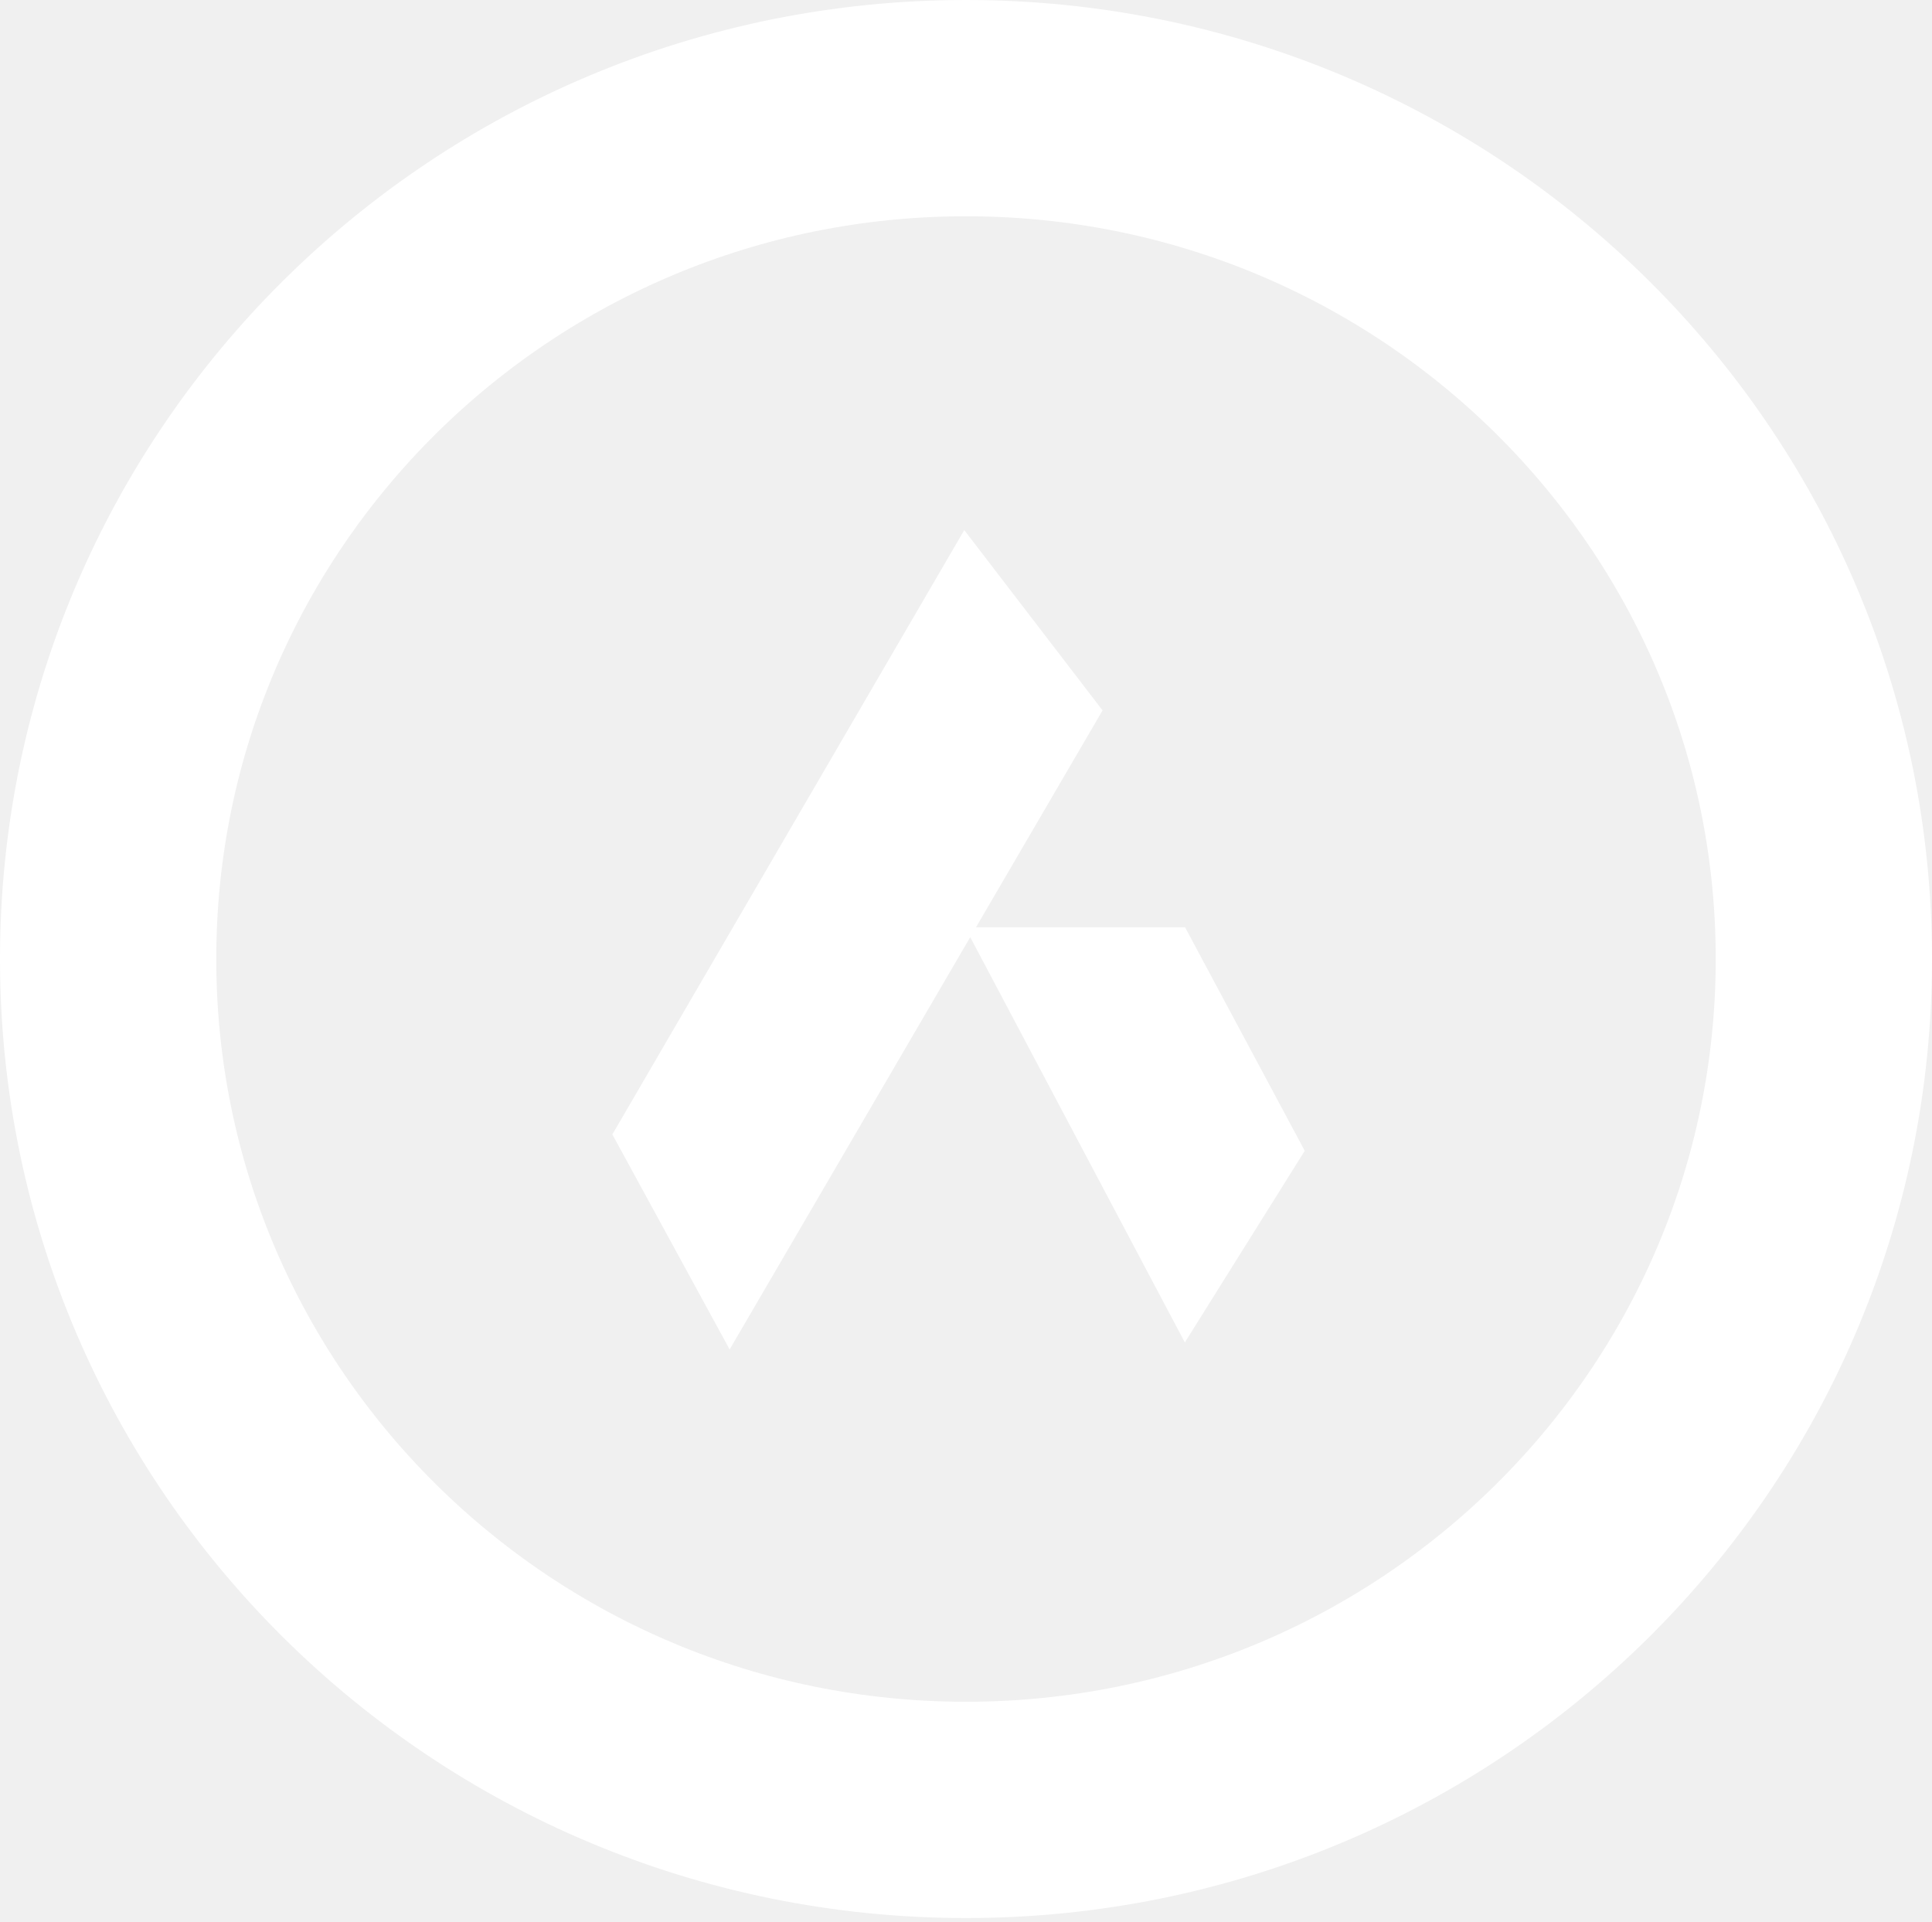
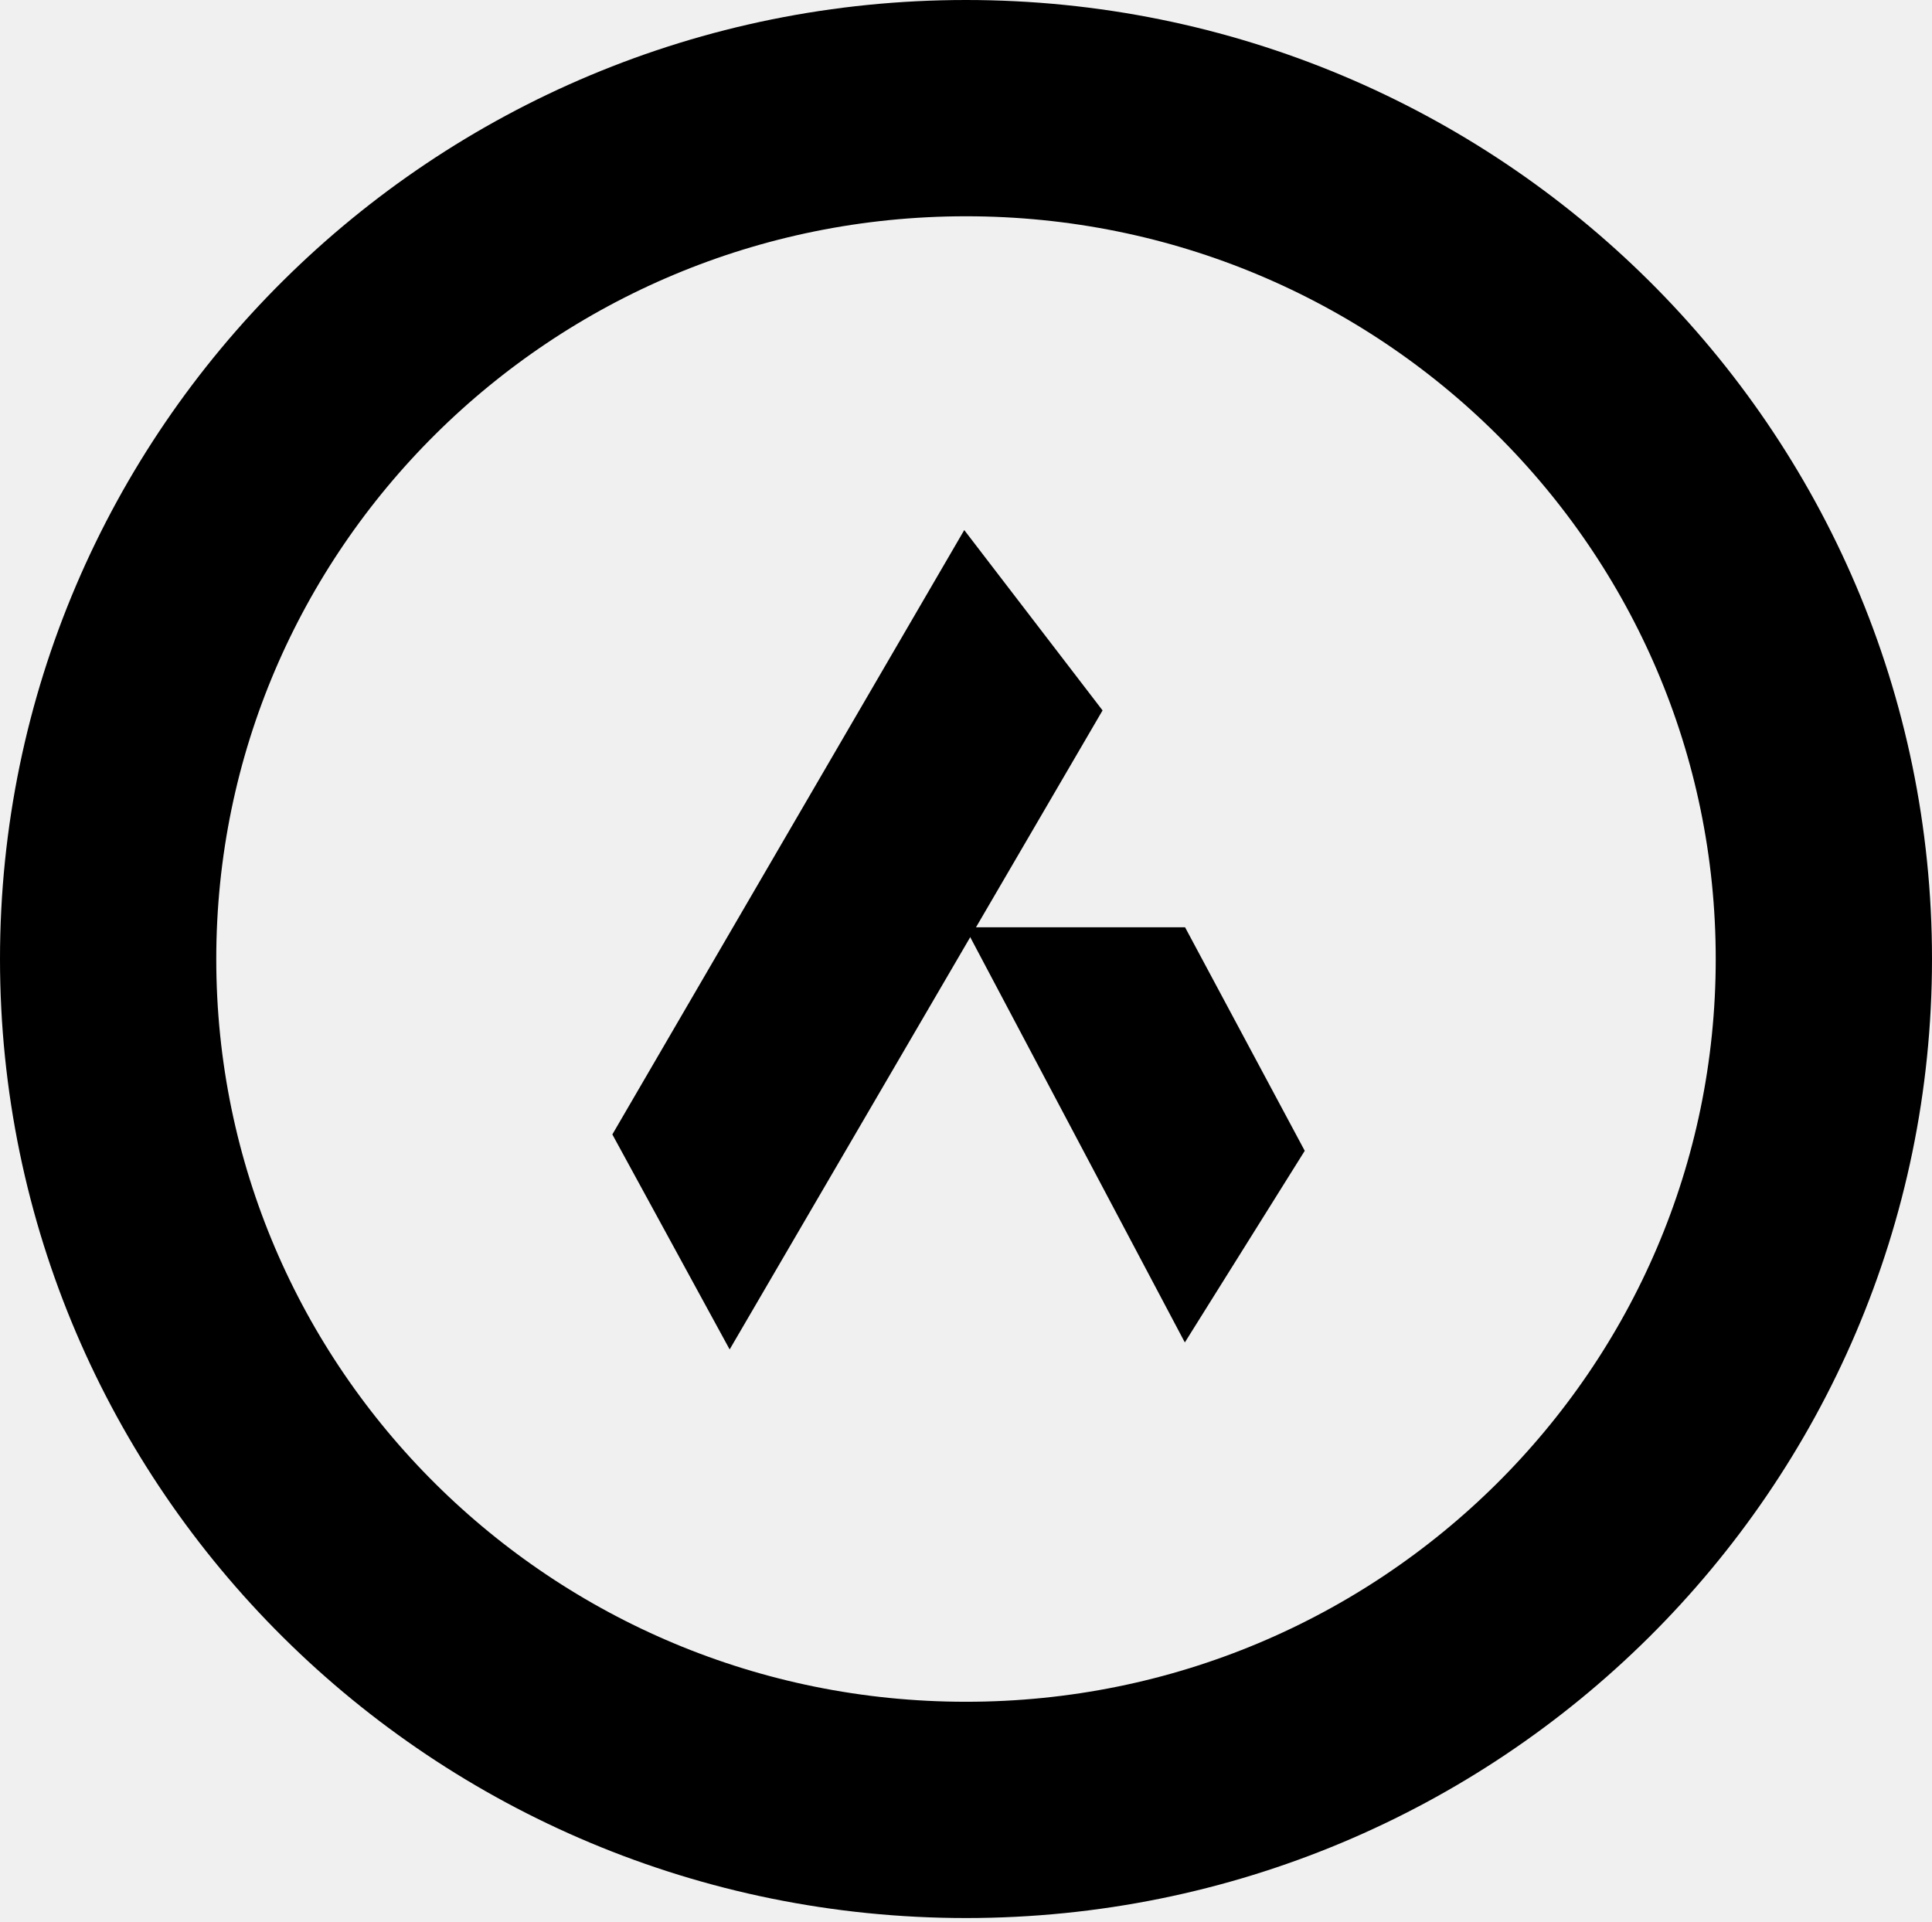
<svg xmlns="http://www.w3.org/2000/svg" width="536" height="533" viewBox="0 0 536 533" fill="none">
-   <ellipse cx="268" cy="266.057" rx="238" ry="236.057" stroke="white" stroke-width="60" />
-   <path d="M169.886 314.721L267.514 147.057L305.886 197.086L202.429 374.371L169.886 314.721Z" fill="white" />
-   <path d="M328.772 257.246L361.978 319.262L328.714 372.429L267.723 257.251L328.772 257.246Z" fill="white" />
+   <ellipse class="outline" cx="268" cy="266.057" rx="238" ry="236.057" stroke="white" stroke-width="60" />
+   <path class="logo" d="M169.886 314.721L267.514 147.057L305.886 197.086L202.429 374.371L169.886 314.721Z" fill="white" />
+   <path class="logo" d="M328.772 257.246L361.978 319.262L328.714 372.429L267.723 257.251L328.772 257.246Z" fill="white" />
+   <style>
+     .outline {
+         stroke: black;
+     }
+     .logo {
+         fill: black;
+     }
+     @media (prefers-color-scheme:dark) {
+         .outline {
+             stroke: white;
+         }
+         .logo {
+             fill: white;
+         }
+     }
+ </style>
</svg>
